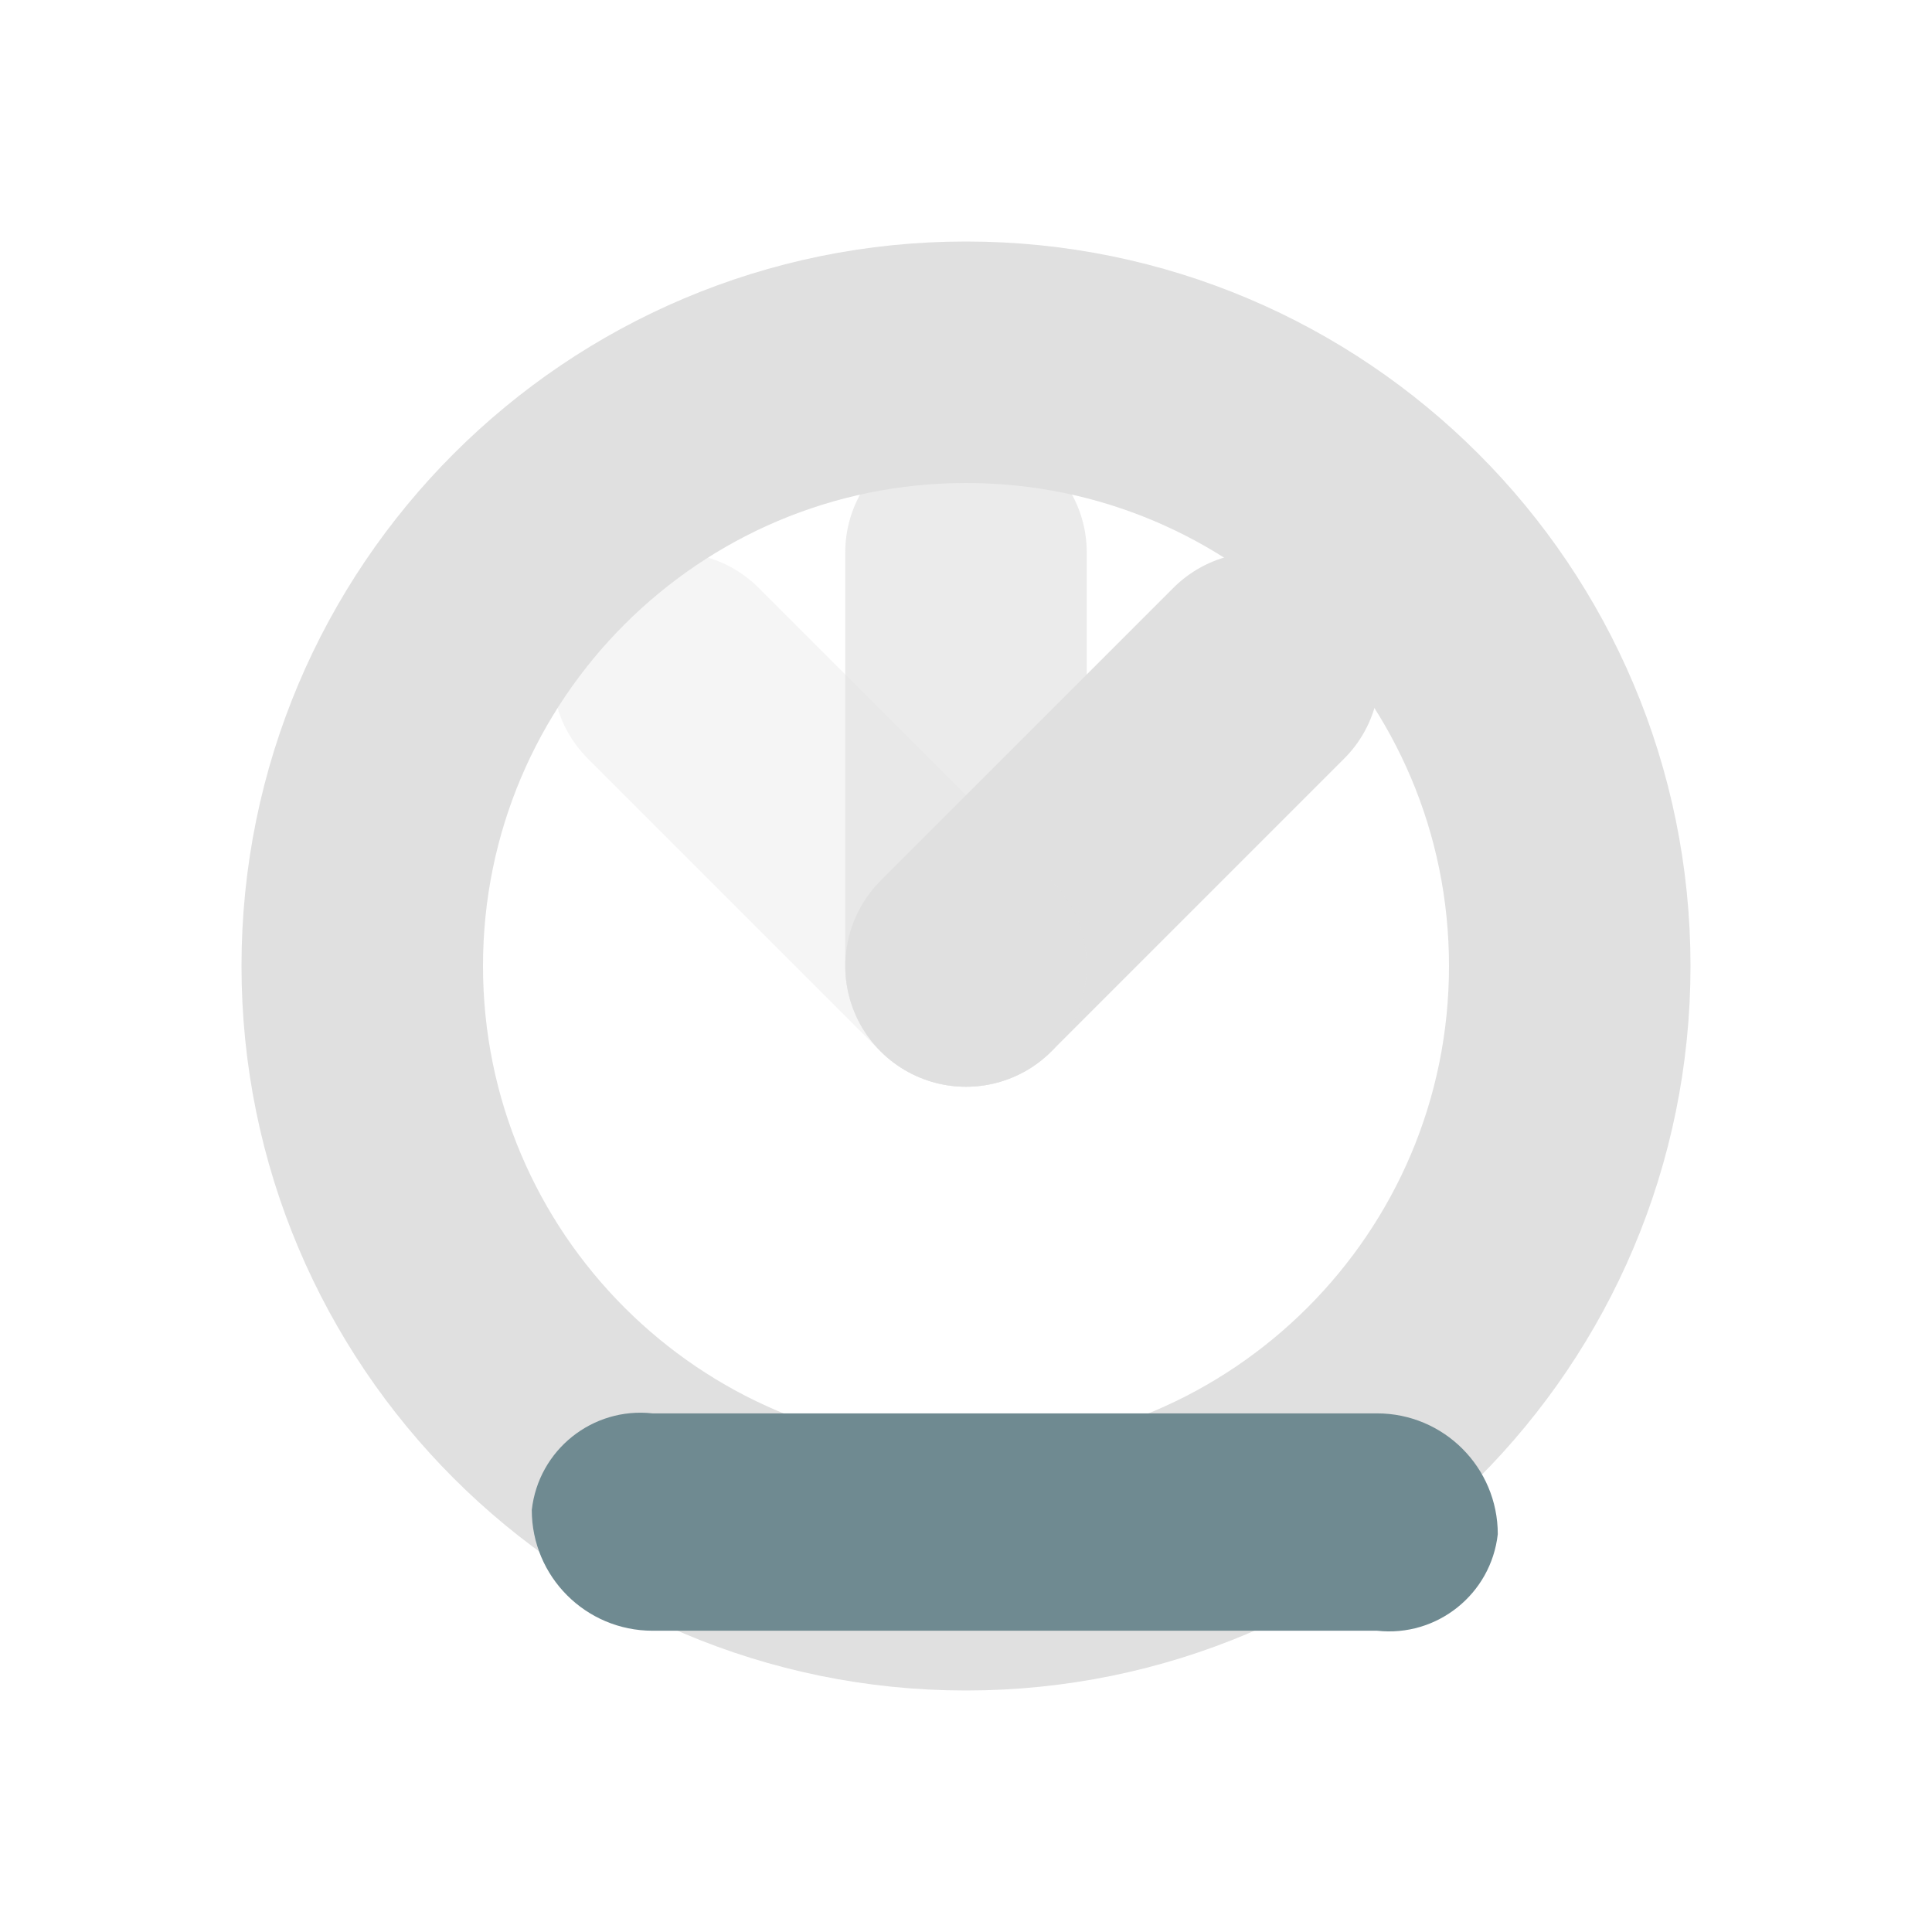
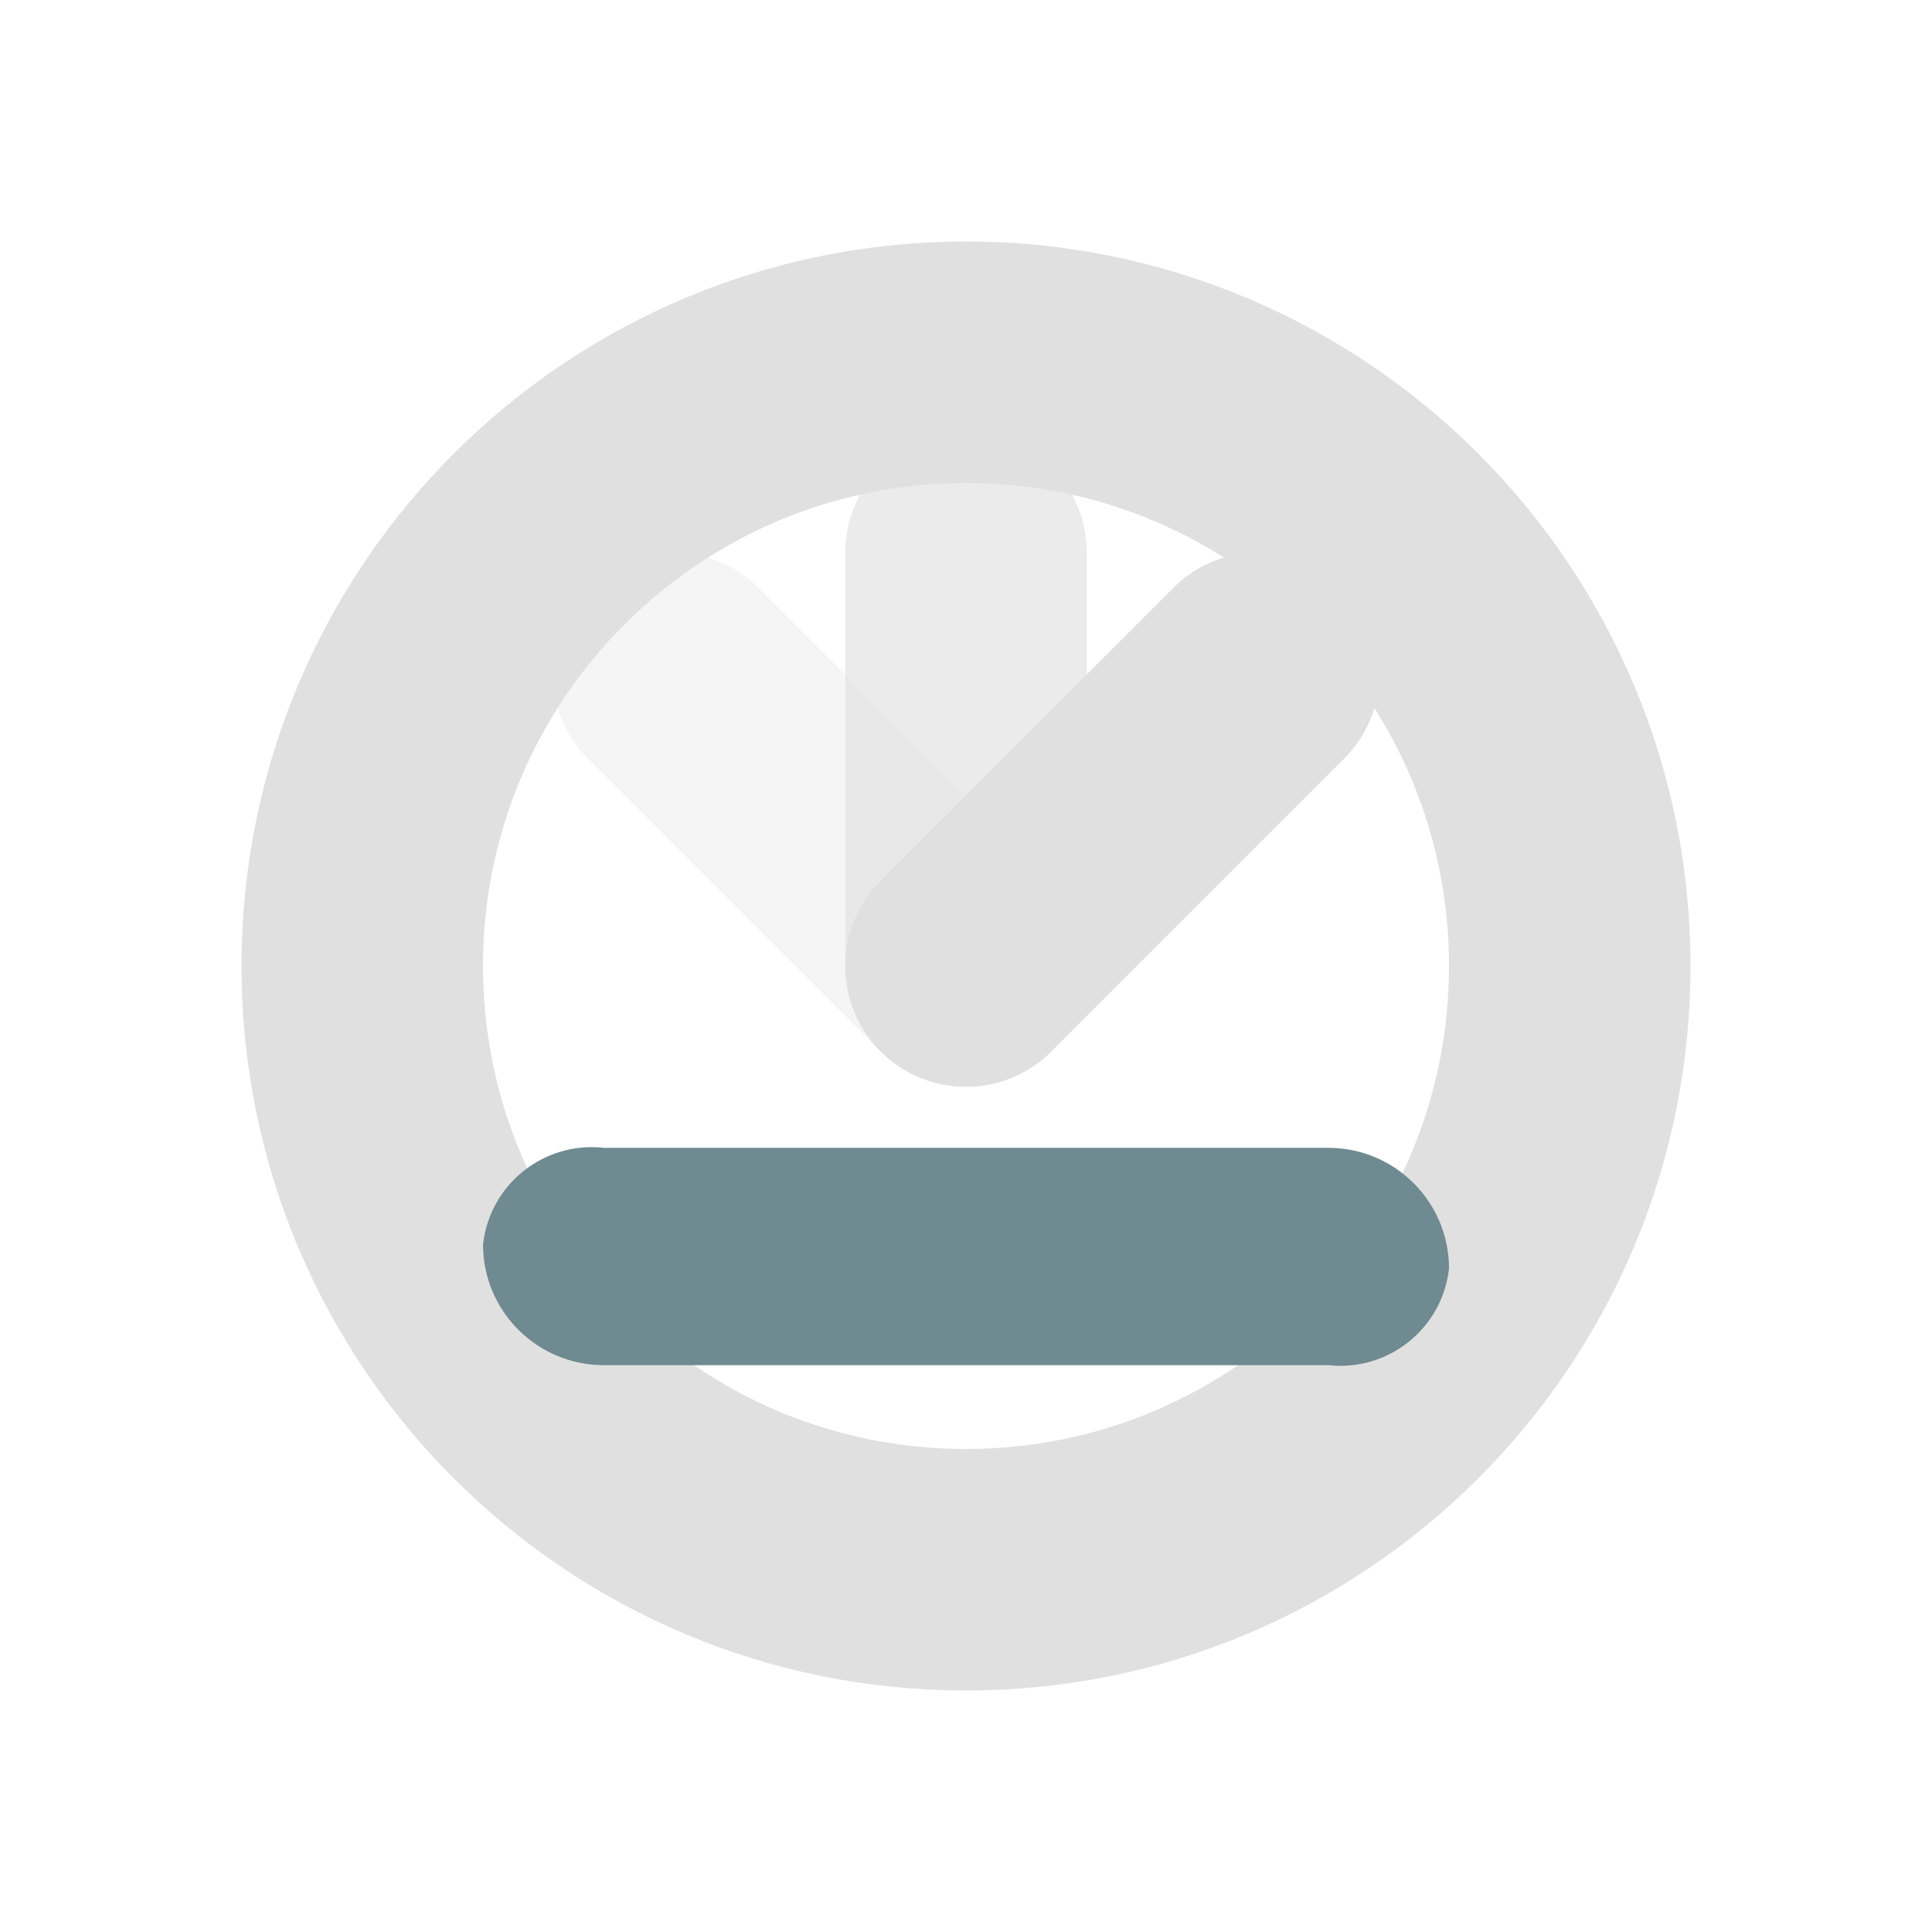
<svg xmlns="http://www.w3.org/2000/svg" version="1.1" id="Layer_1" x="0px" y="0px" viewBox="0 0 16 16" xml:space="preserve" width="16" height="16">
  <defs id="defs1" />
  <style type="text/css" id="style1">
	.st0{fill:none;stroke:#E0E0E0;stroke-width:6.875;stroke-linecap:round;stroke-linejoin:round;}
	.st1{fill:none;stroke:#E0E0E0;stroke-width:6.875;stroke-linecap:round;stroke-linejoin:round;stroke-opacity:0.66;}
	.st2{fill:none;stroke:#E0E0E0;stroke-width:6.875;stroke-linecap:round;stroke-linejoin:round;stroke-opacity:0.33;}
	.st3{fill:#5FFF97;}
	.st4{fill:#FF5F5F;}
</style>
  <path id="path6" class="st0" d="M 8,8 10.425,5.575" style="stroke-width:2;stroke-dasharray:none" />
  <path id="path7" class="st1" d="M 8,8 V 4.575" style="stroke-width:2;stroke-dasharray:none" />
  <path id="path8" class="st2" d="M 8,8 5.575,5.575" style="stroke-width:2;stroke-dasharray:none" />
  <circle id="path4" class="st0" cx="8" cy="8" style="stroke-width:2;stroke-dasharray:none" r="5" />
-   <path style="fill:#6f8a91" id="rect1" width="8" height="1.8" x="4.404" y="11.705" d="M 5.404,11.705 H 11.404 a 1,1 45 0 1 1,1 0.906,0.906 141.34 0 1 -1,0.8 H 5.404 a 1,1 45 0 1 -1,-1 0.906,0.906 141.34 0 1 1,-0.8 z" />
+   <path style="fill:#6f8a91" id="rect1" width="8" height="1.8" x="4.404" y="11.705" d="M 5.404,11.705 H 11.404 a 1,1 45 0 1 1,1 0.906,0.906 141.34 0 1 -1,0.8 H 5.404 a 1,1 45 0 1 -1,-1 0.906,0.906 141.34 0 1 1,-0.8 z" transform="translate(-0.4037995,-2.199297)" />
</svg>
